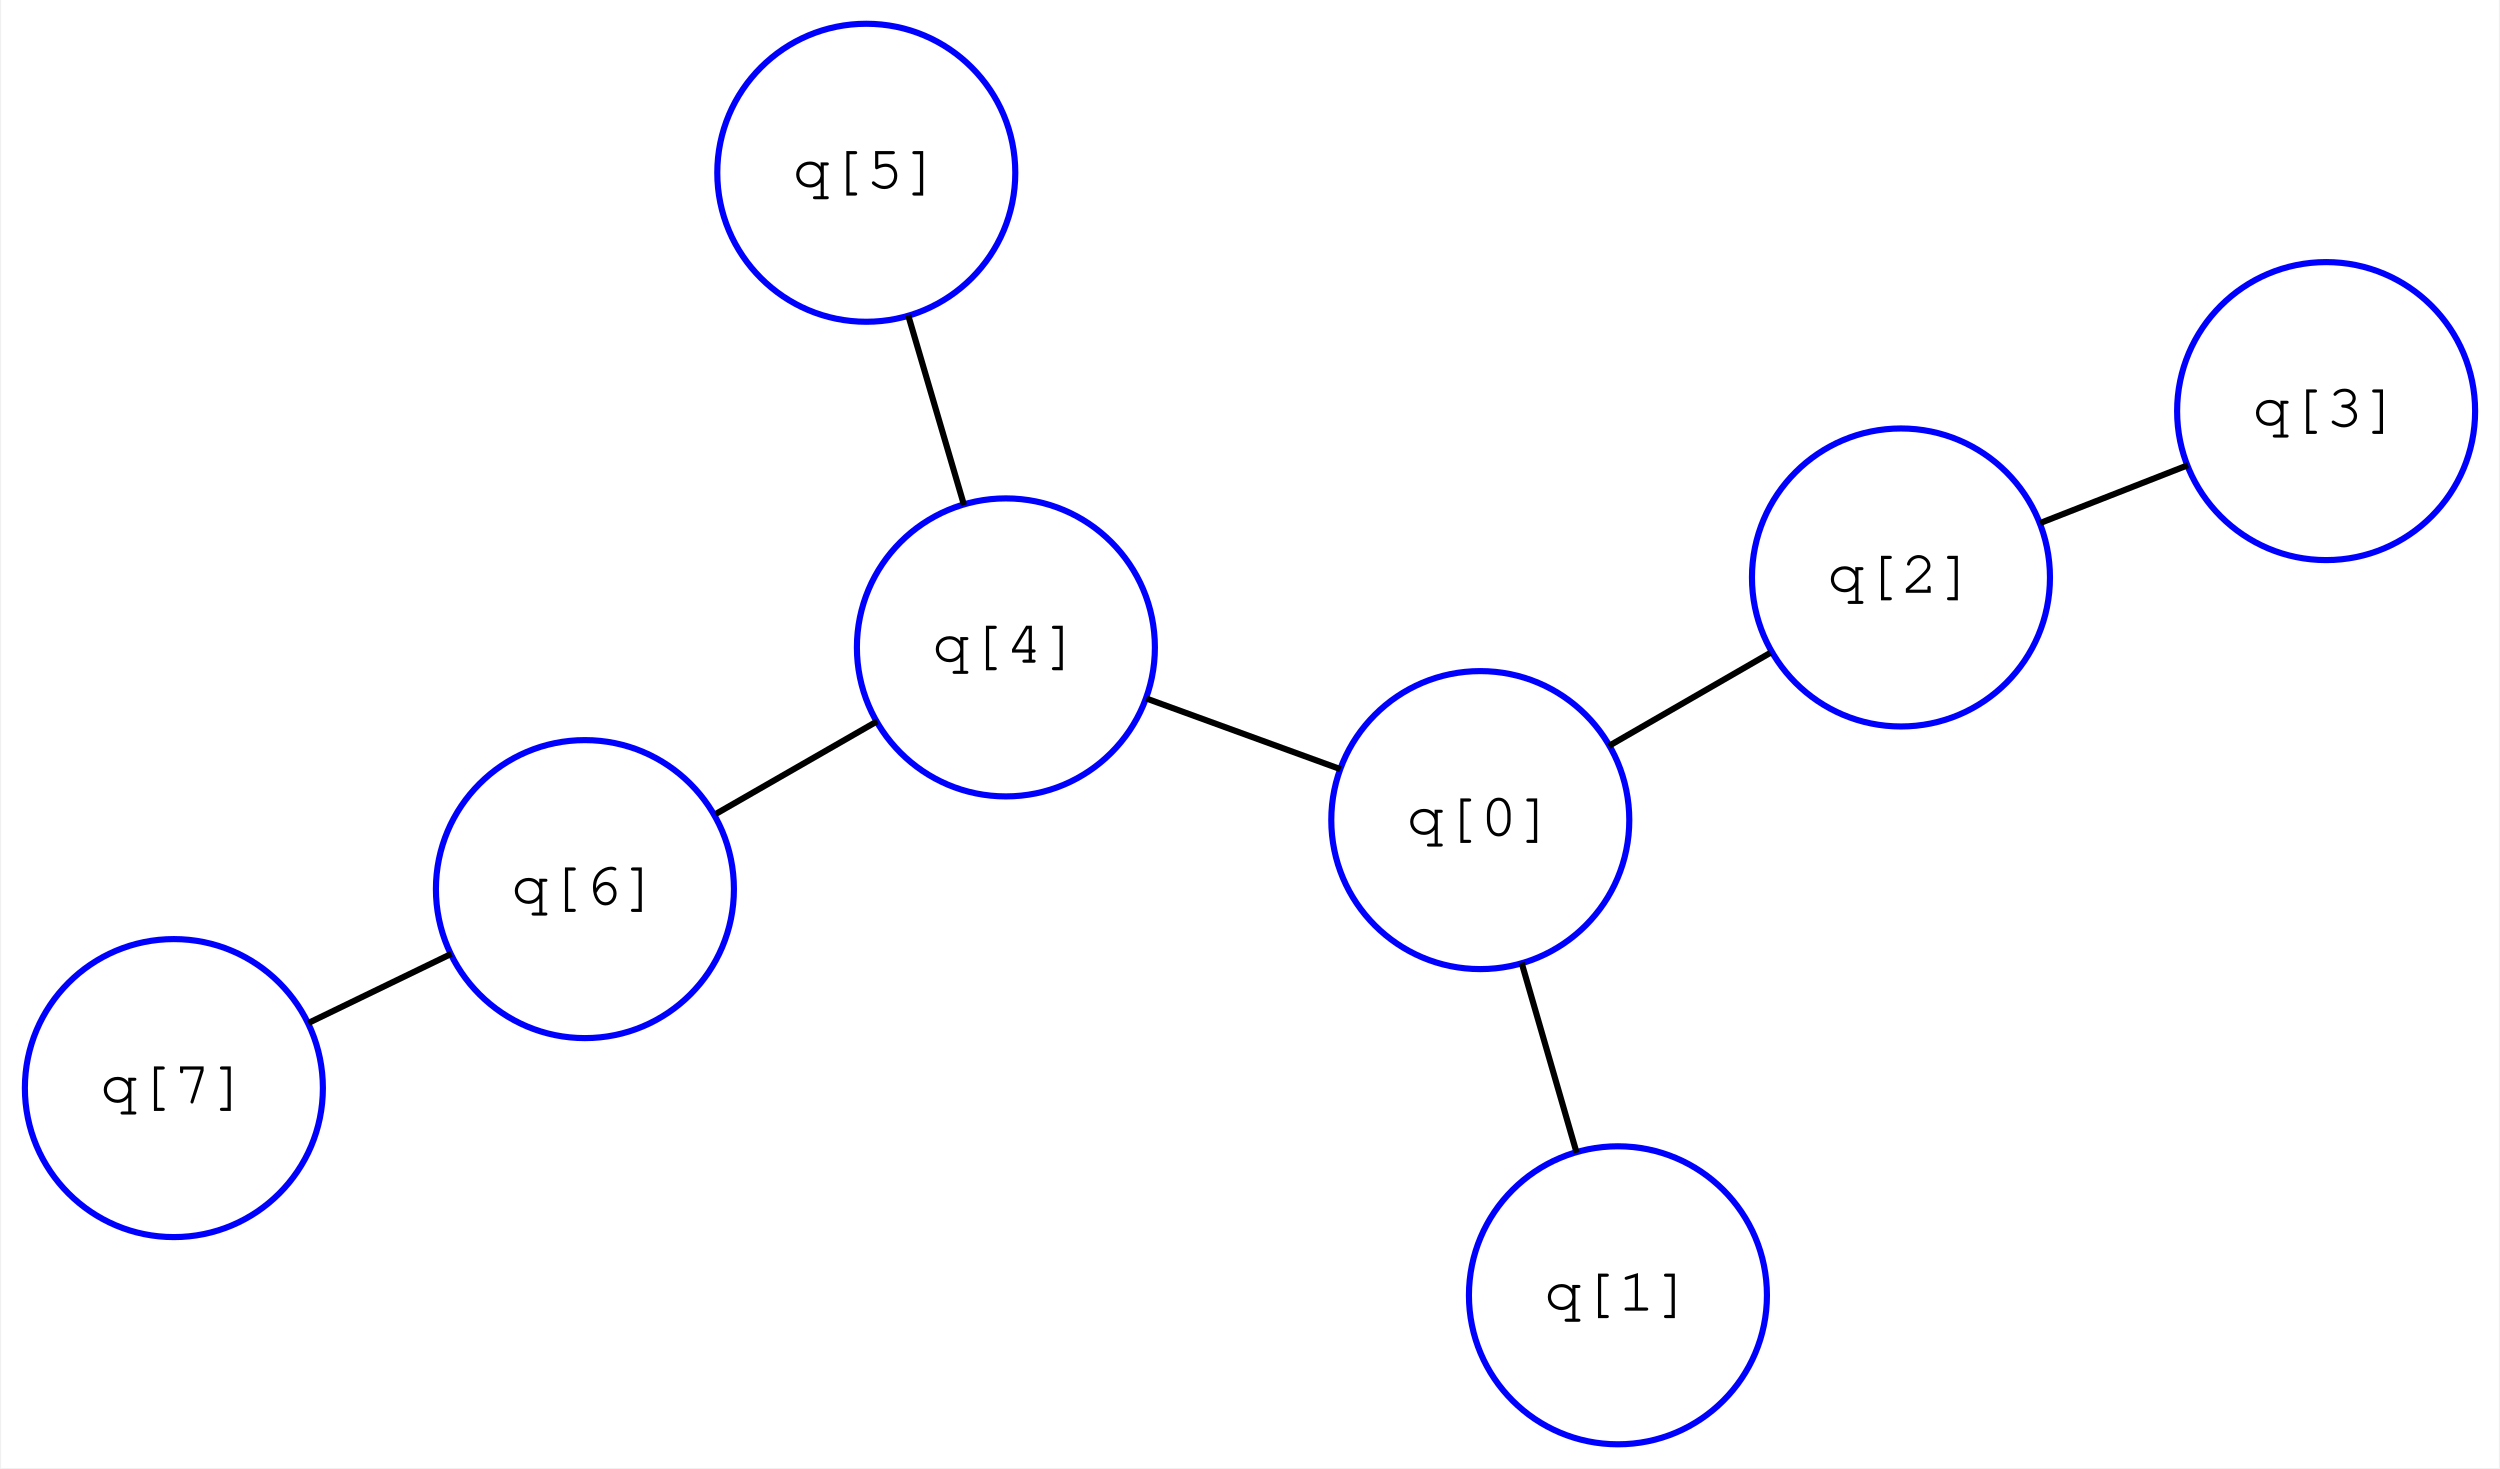
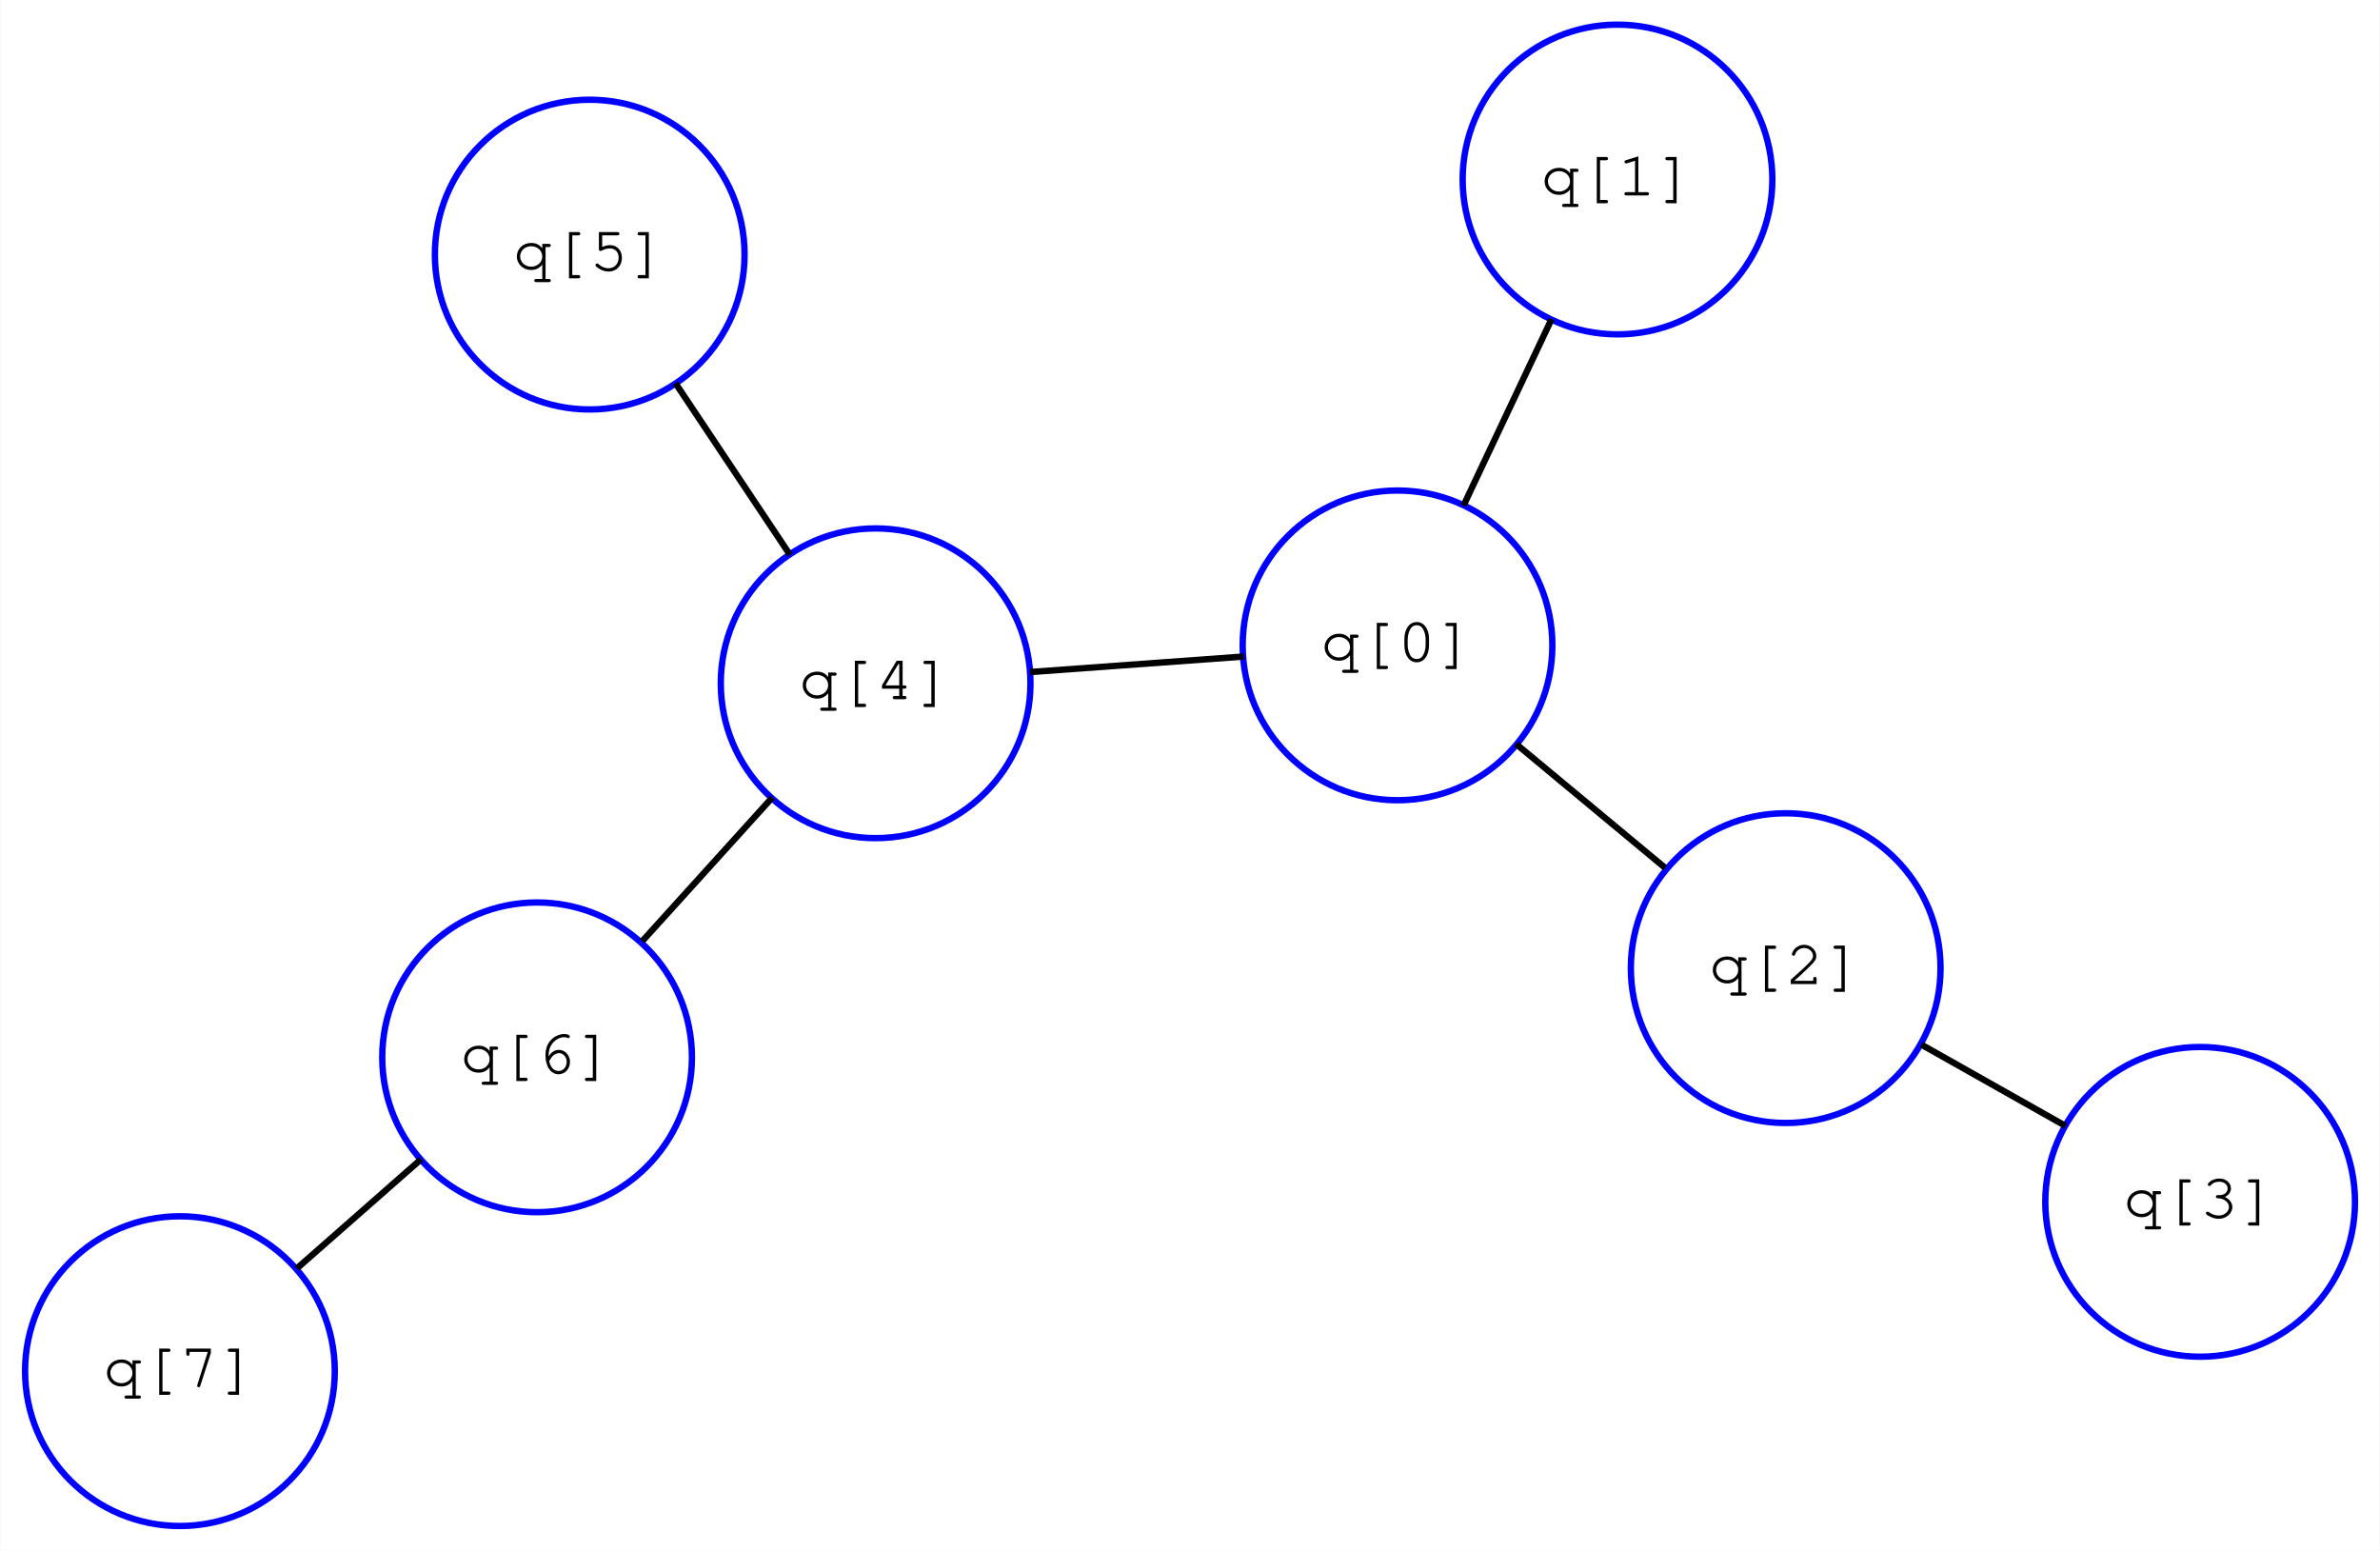
- <svg xmlns="http://www.w3.org/2000/svg" width="407pt" height="239pt" viewBox="0.00 0.00 406.84 239.12">
-   <g id="graph0" class="graph" transform="scale(1 1) rotate(0) translate(4 235.12)">
-     <polygon fill="white" stroke="transparent" points="-4,4 -4,-235.12 402.84,-235.12 402.84,4 -4,4" />
+ <svg xmlns="http://www.w3.org/2000/svg" width="373pt" height="243pt" viewBox="0.00 0.00 372.91 243.02">
+   <g id="graph0" class="graph" transform="scale(1 1) rotate(0) translate(4 239.02)">
+     <polygon fill="white" stroke="transparent" points="-4,4 -4,-239.02 368.91,-239.02 368.91,4 -4,4" />
    <g id="node1" class="node">
-       <ellipse fill="none" stroke="blue" cx="259.35" cy="-24.14" rx="24.27" ry="24.27" />
-       <text text-anchor="middle" x="259.35" y="-21.64" font-family="Courier,monospace" font-size="10.00">q[1]</text>
+       <ellipse fill="none" stroke="blue" cx="214.98" cy="-137.88" rx="24.27" ry="24.27" />
+       <text text-anchor="middle" x="214.98" y="-135.38" font-family="Courier,monospace" font-size="10.00">q[0]</text>
    </g>
    <g id="node2" class="node">
-       <ellipse fill="none" stroke="blue" cx="236.93" cy="-101.54" rx="24.27" ry="24.27" />
-       <text text-anchor="middle" x="236.93" y="-99.04" font-family="Courier,monospace" font-size="10.00">q[0]</text>
+       <ellipse fill="none" stroke="blue" cx="249.46" cy="-210.89" rx="24.27" ry="24.27" />
+       <text text-anchor="middle" x="249.46" y="-208.39" font-family="Courier,monospace" font-size="10.00">q[1]</text>
    </g>
    <g id="edge1" class="edge">
-       <path fill="none" stroke="black" d="M252.62,-47.36C249.79,-57.16 246.49,-68.54 243.65,-78.33" />
+       <path fill="none" stroke="black" d="M225.32,-159.78C229.68,-169.02 234.75,-179.76 239.12,-189" />
    </g>
    <g id="node3" class="node">
-       <ellipse fill="none" stroke="blue" cx="305.45" cy="-141.06" rx="24.27" ry="24.27" />
-       <text text-anchor="middle" x="305.45" y="-138.56" font-family="Courier,monospace" font-size="10.00">q[2]</text>
+       <ellipse fill="none" stroke="blue" cx="275.82" cy="-87.3" rx="24.27" ry="24.27" />
+       <text text-anchor="middle" x="275.82" y="-84.8" font-family="Courier,monospace" font-size="10.00">q[2]</text>
    </g>
    <g id="edge2" class="edge">
-       <path fill="none" stroke="black" d="M257.86,-113.61C266.21,-118.43 275.8,-123.96 284.18,-128.79" />
+       <path fill="none" stroke="black" d="M233.56,-122.43C240.97,-116.27 249.49,-109.19 256.93,-103.01" />
    </g>
    <g id="node4" class="node">
-       <ellipse fill="none" stroke="blue" cx="159.66" cy="-129.67" rx="24.27" ry="24.27" />
-       <text text-anchor="middle" x="159.66" y="-127.17" font-family="Courier,monospace" font-size="10.00">q[4]</text>
+       <ellipse fill="none" stroke="blue" cx="133.18" cy="-131.94" rx="24.27" ry="24.27" />
+       <text text-anchor="middle" x="133.18" y="-129.44" font-family="Courier,monospace" font-size="10.00">q[4]</text>
    </g>
    <g id="edge3" class="edge">
-       <path fill="none" stroke="black" d="M214.17,-109.83C204.19,-113.46 192.51,-117.71 182.53,-121.35" />
+       <path fill="none" stroke="black" d="M190.88,-136.13C180.32,-135.36 167.96,-134.47 157.39,-133.7" />
    </g>
    <g id="node5" class="node">
-       <ellipse fill="none" stroke="blue" cx="374.7" cy="-168.16" rx="24.27" ry="24.27" />
-       <text text-anchor="middle" x="374.7" y="-165.66" font-family="Courier,monospace" font-size="10.00">q[3]</text>
+       <ellipse fill="none" stroke="blue" cx="340.78" cy="-50.67" rx="24.27" ry="24.27" />
+       <text text-anchor="middle" x="340.78" y="-48.17" font-family="Courier,monospace" font-size="10.00">q[3]</text>
    </g>
    <g id="edge4" class="edge">
-       <path fill="none" stroke="black" d="M328.13,-149.93C335.86,-152.96 344.5,-156.34 352.21,-159.36" />
+       <path fill="none" stroke="black" d="M297.09,-75.31C304.34,-71.22 312.44,-66.65 319.68,-62.57" />
    </g>
    <g id="node7" class="node">
-       <ellipse fill="none" stroke="blue" cx="91.09" cy="-90.3" rx="24.27" ry="24.27" />
-       <text text-anchor="middle" x="91.09" y="-87.8" font-family="Courier,monospace" font-size="10.00">q[6]</text>
+       <ellipse fill="none" stroke="blue" cx="80.12" cy="-73.32" rx="24.27" ry="24.27" />
+       <text text-anchor="middle" x="80.12" y="-70.82" font-family="Courier,monospace" font-size="10.00">q[6]</text>
    </g>
    <g id="edge6" class="edge">
-       <path fill="none" stroke="black" d="M138.71,-117.65C130.37,-112.85 120.77,-107.34 112.38,-102.53" />
+       <path fill="none" stroke="black" d="M116.98,-114.03C110.51,-106.9 103.09,-98.69 96.6,-91.52" />
    </g>
    <g id="node6" class="node">
-       <ellipse fill="none" stroke="blue" cx="136.92" cy="-206.98" rx="24.27" ry="24.27" />
-       <text text-anchor="middle" x="136.92" y="-204.48" font-family="Courier,monospace" font-size="10.00">q[5]</text>
+       <ellipse fill="none" stroke="blue" cx="88.37" cy="-199.12" rx="24.27" ry="24.27" />
+       <text text-anchor="middle" x="88.37" y="-196.62" font-family="Courier,monospace" font-size="10.00">q[5]</text>
    </g>
    <g id="edge5" class="edge">
-       <path fill="none" stroke="black" d="M143.74,-183.79C146.62,-174 149.96,-162.64 152.84,-152.85" />
+       <path fill="none" stroke="black" d="M101.81,-178.97C107.49,-170.46 114.08,-160.58 119.75,-152.08" />
    </g>
    <g id="node8" class="node">
-       <ellipse fill="none" stroke="blue" cx="24.14" cy="-57.89" rx="24.27" ry="24.27" />
-       <text text-anchor="middle" x="24.14" y="-55.39" font-family="Courier,monospace" font-size="10.00">q[7]</text>
+       <ellipse fill="none" stroke="blue" cx="24.14" cy="-24.14" rx="24.27" ry="24.27" />
+       <text text-anchor="middle" x="24.14" y="-21.64" font-family="Courier,monospace" font-size="10.00">q[7]</text>
    </g>
    <g id="edge7" class="edge">
-       <path fill="none" stroke="black" d="M46.06,-68.5C53.53,-72.12 61.89,-76.16 69.35,-79.77" />
+       <path fill="none" stroke="black" d="M42.47,-40.24C48.72,-45.73 55.7,-51.87 61.94,-57.35" />
    </g>
  </g>
</svg>
